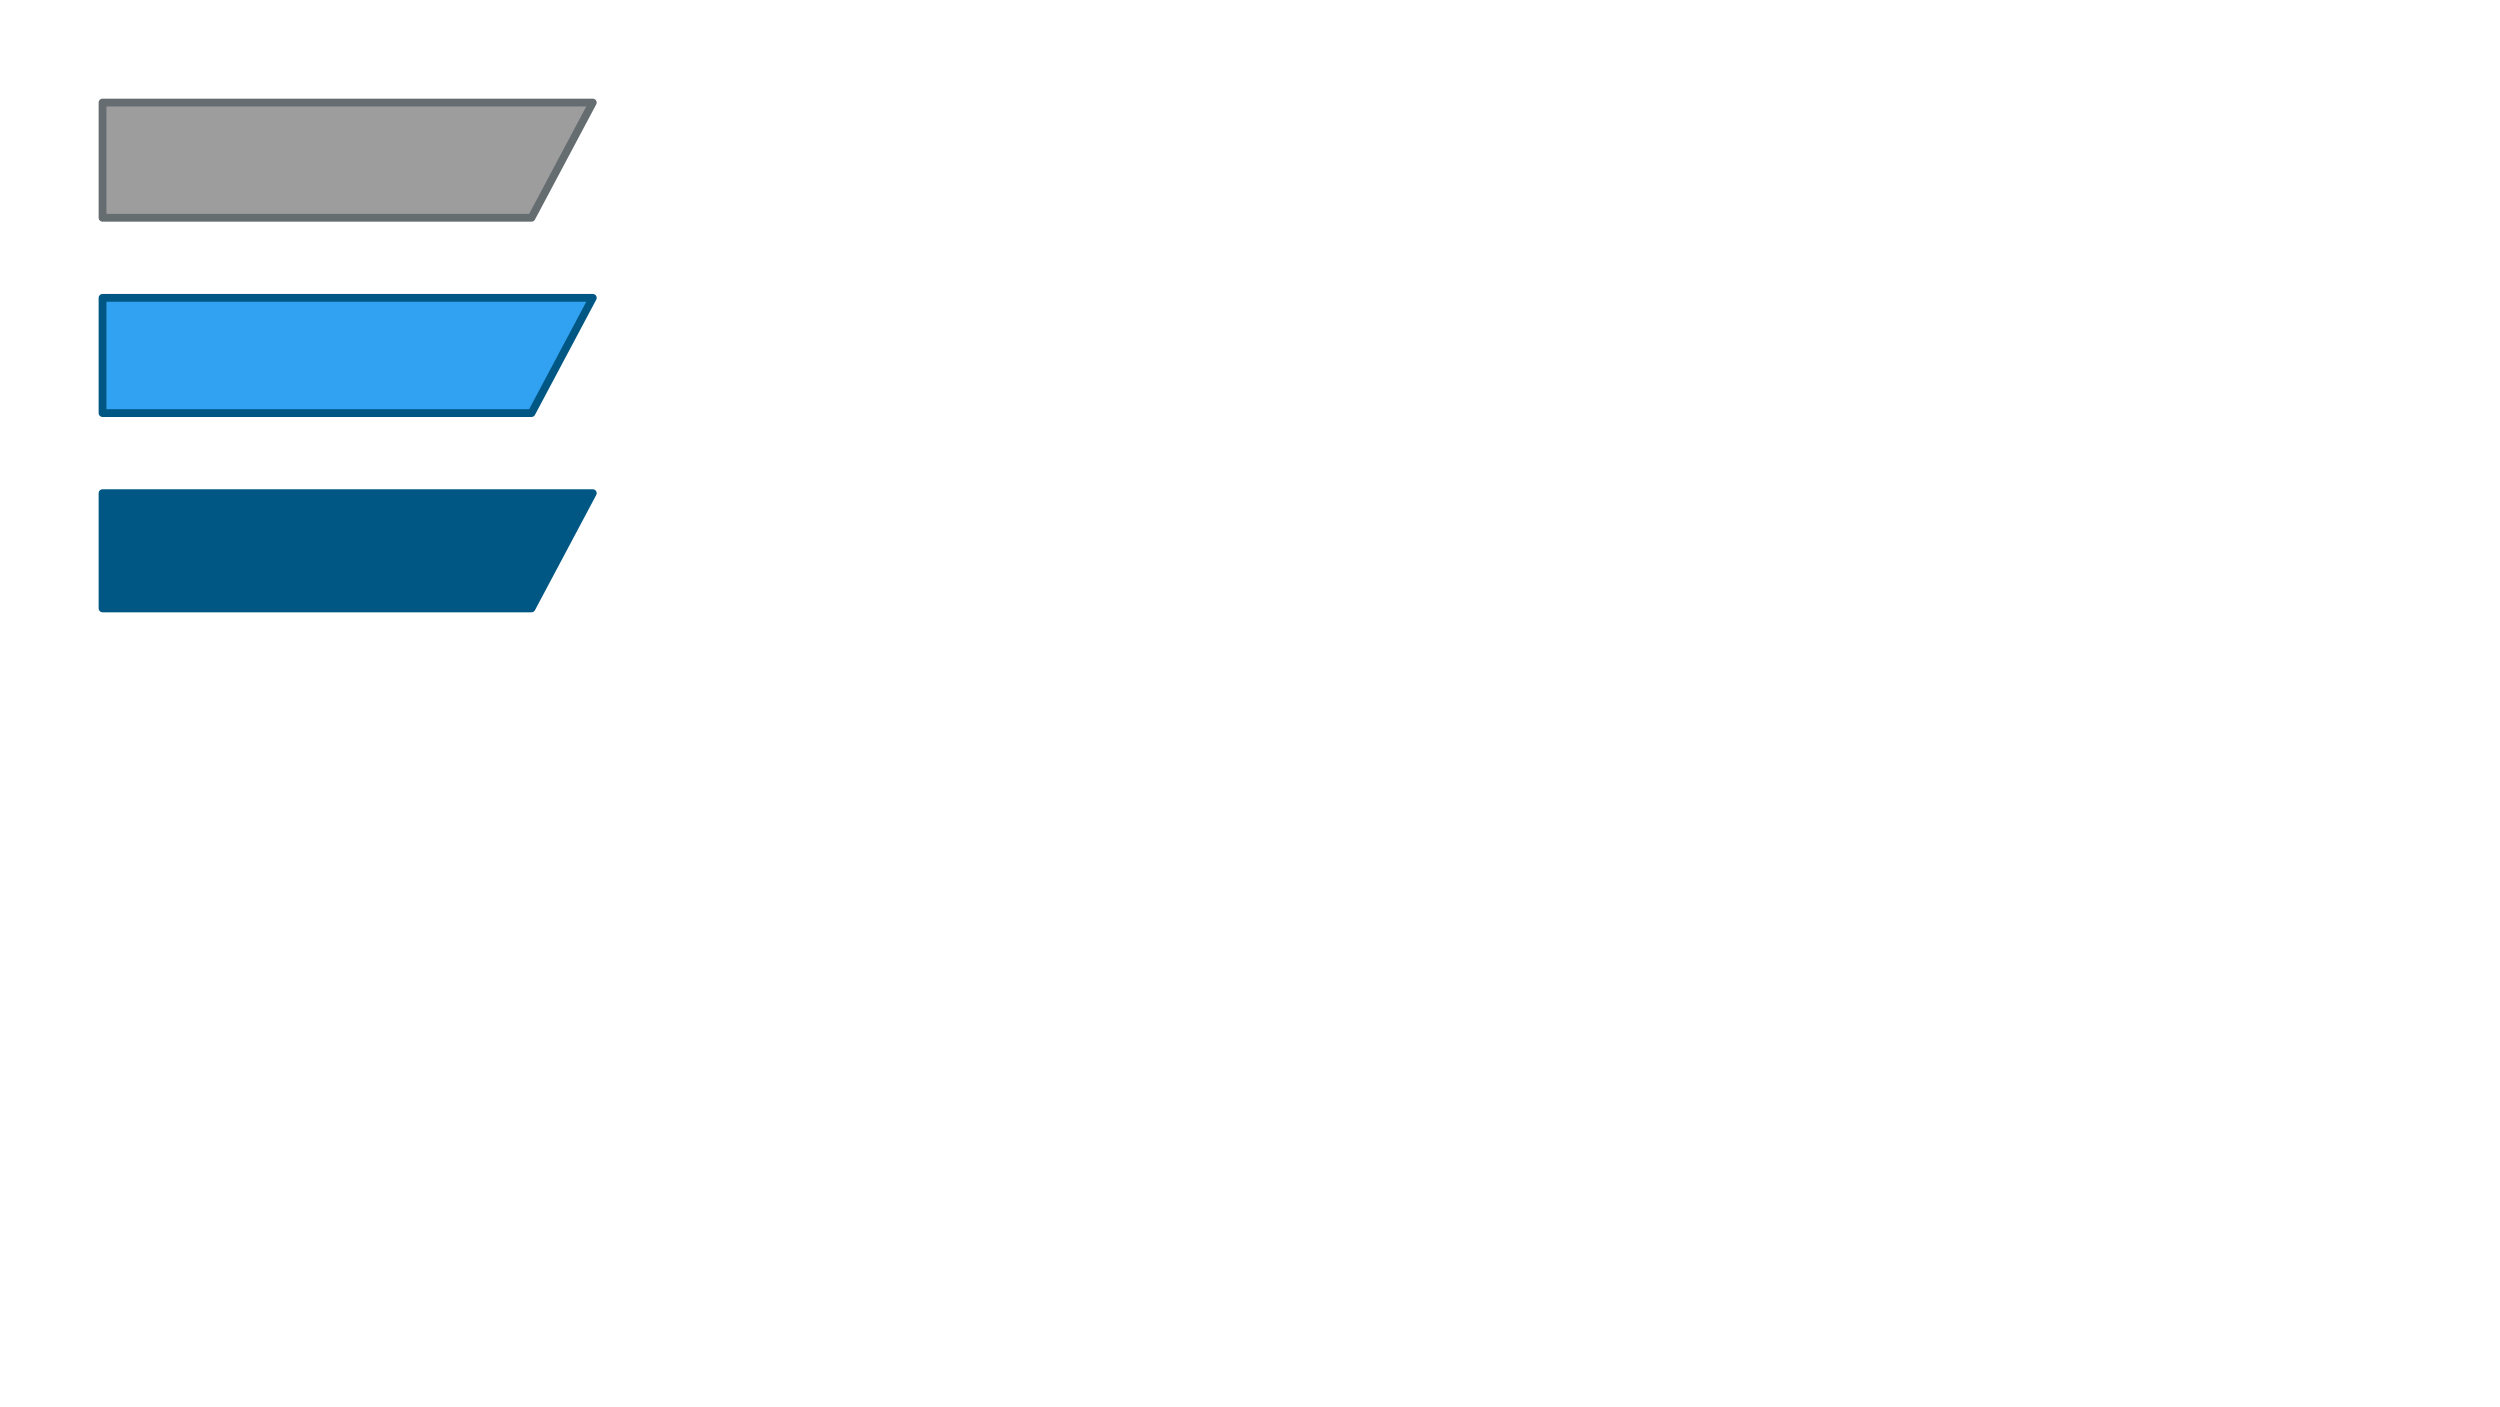
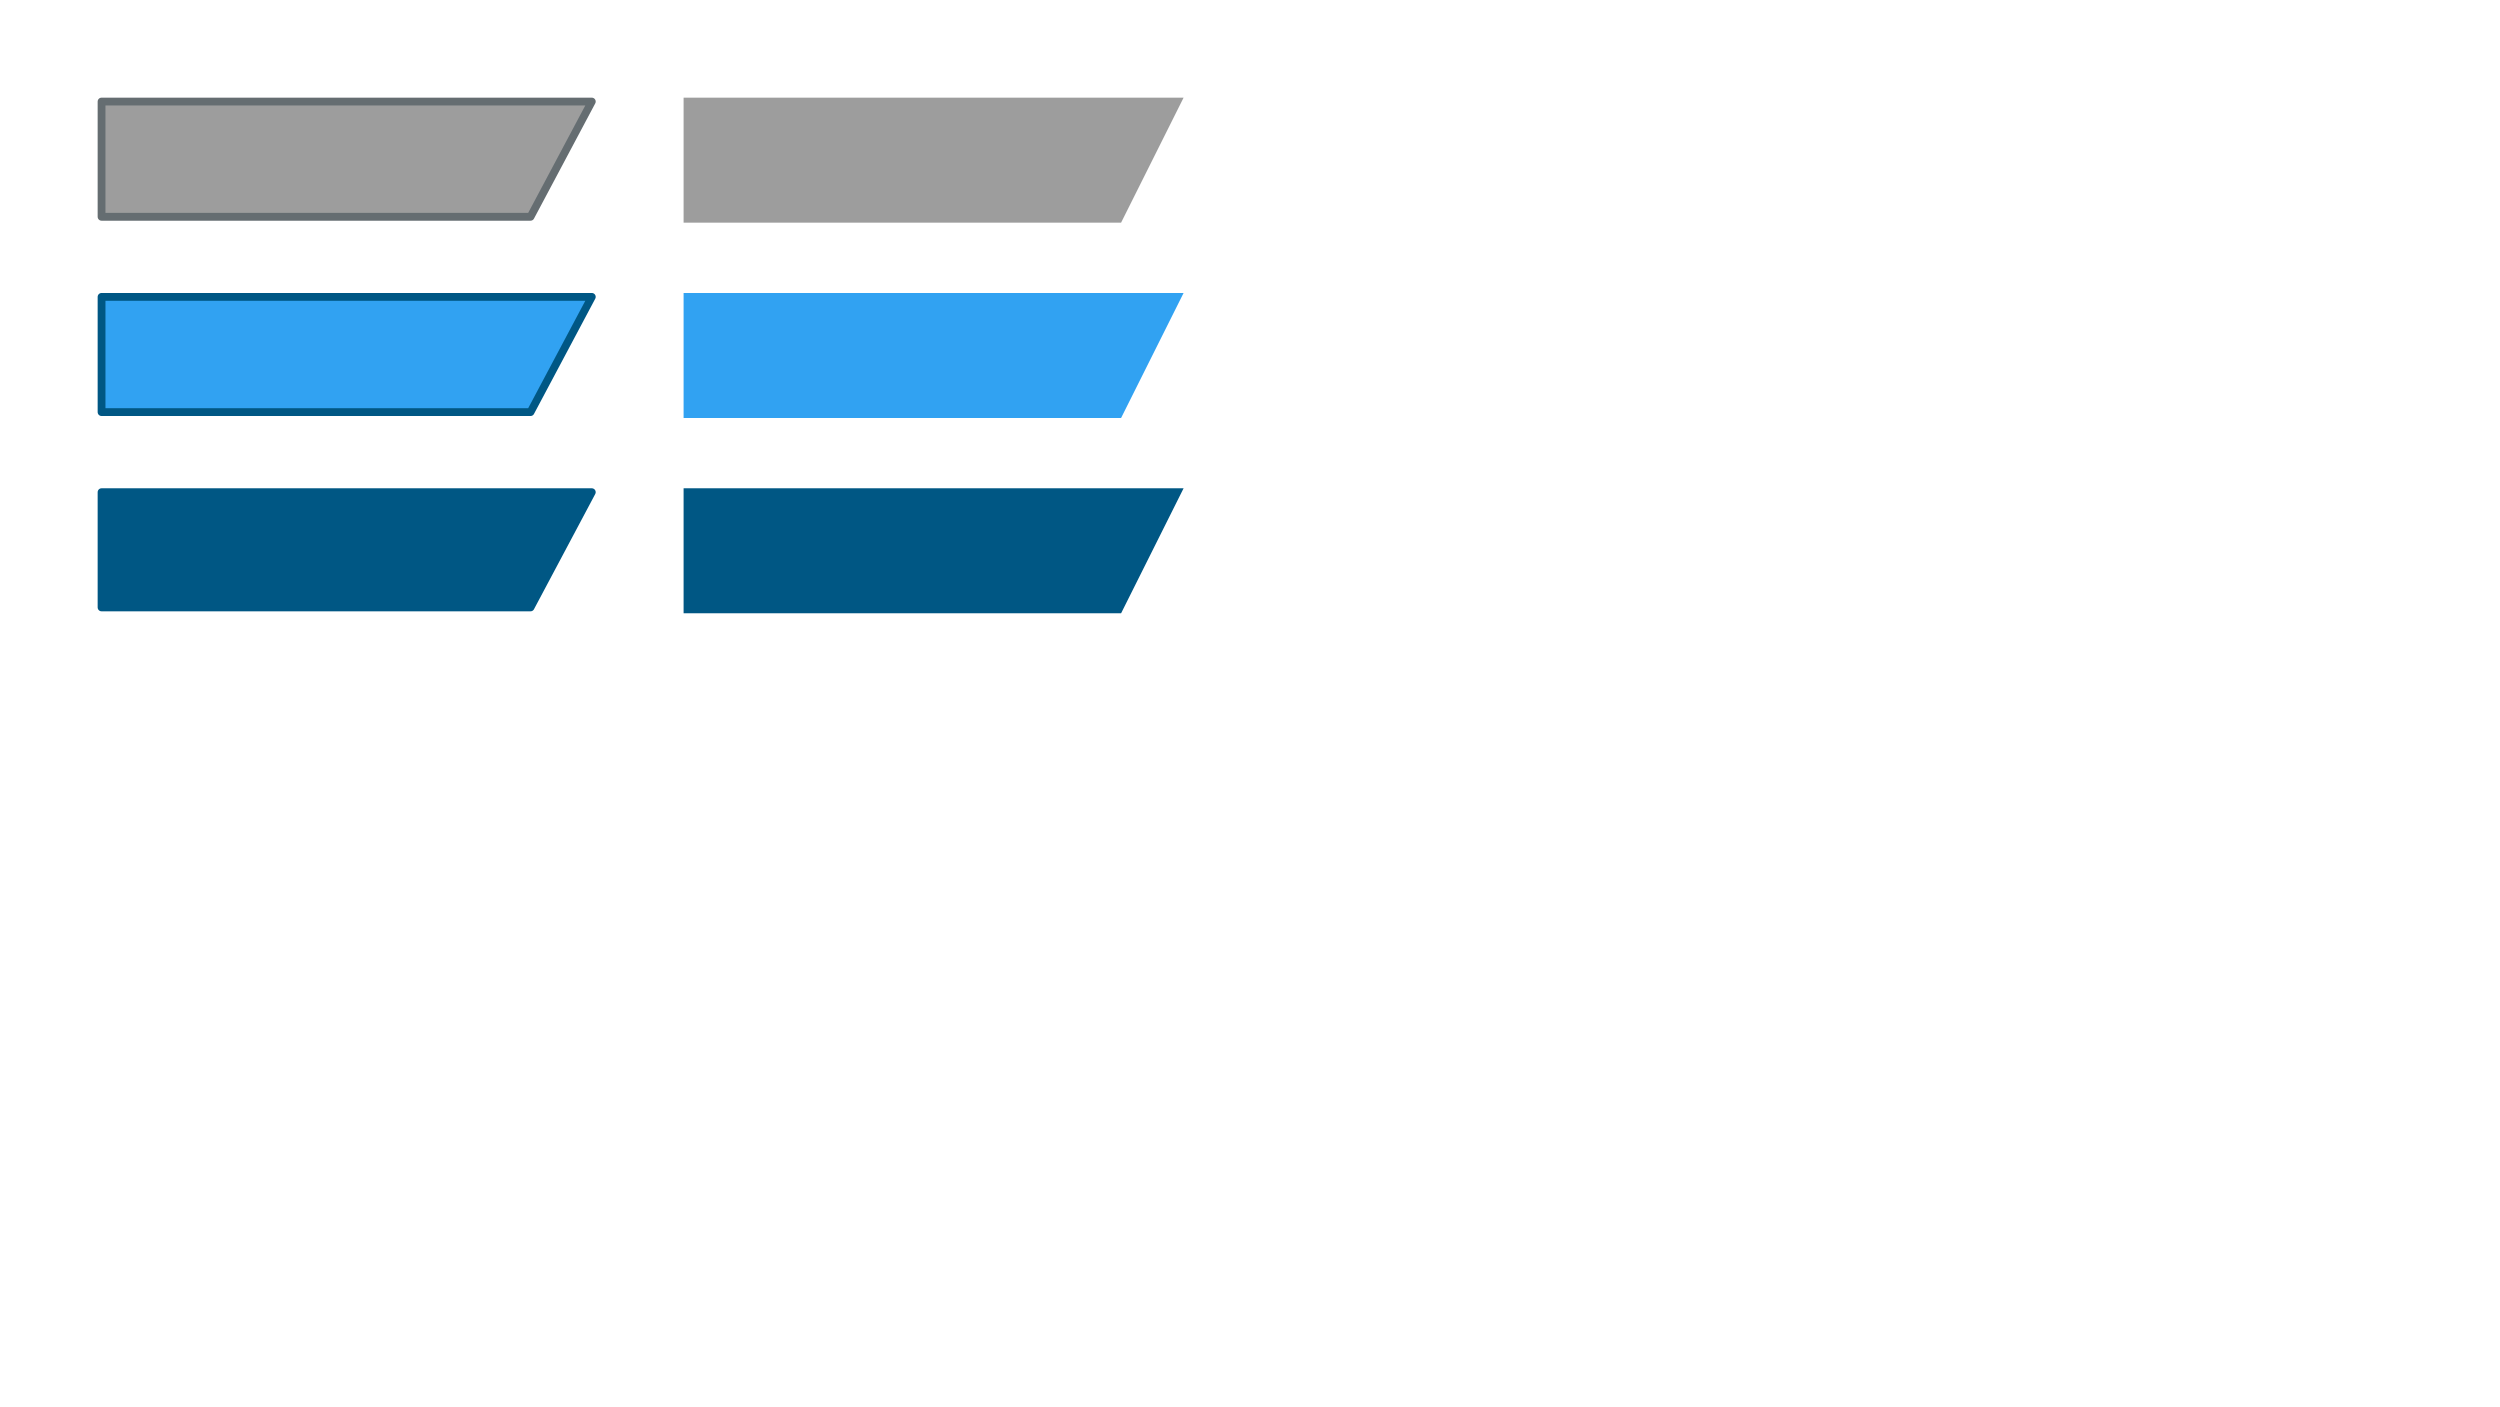
<svg xmlns="http://www.w3.org/2000/svg" width="1280" height="720" viewBox="0 0 338.667 190.5" version="1.1" id="svg8">
  <defs id="defs2" />
  <g id="layer1">
-     <path style="fill:#9d9d9d;stroke:#656d71;stroke-width:1.058;stroke-linejoin:round;stroke-miterlimit:4;stroke-dasharray:none;stroke-linecap:butt" d="M 13.891,13.891 H 80.301 L 72,29.501 H 13.891 Z" id="path883" />
-     <path style="fill:#31a2f2;stroke:#005784;stroke-width:1.058;stroke-linejoin:round;stroke-miterlimit:4;stroke-dasharray:none" d="m 13.891,40.349 h 66.41 l -8.301,15.61 H 13.891 Z" id="path883-7" />
-     <path style="fill:#005784;stroke:#005784;stroke-width:1.058;stroke-linejoin:round;stroke-miterlimit:4;stroke-dasharray:none" d="m 13.891,66.807 h 66.41 l -8.301,15.61 H 13.891 Z" id="path883-7-5" />
+     <path style="fill:#9d9d9d;stroke:#656d71;stroke-width:1.058;stroke-linecap:butt;stroke-linejoin:round;stroke-miterlimit:4;stroke-dasharray:none" d="M 13.758,13.758 H 80.169 L 71.867,29.369 H 13.758 Z" id="path883" />
+     <path style="fill:#31a2f2;stroke:#005784;stroke-width:1.058;stroke-linejoin:round;stroke-miterlimit:4;stroke-dasharray:none" d="M 13.758,40.217 H 80.169 L 71.868,55.827 H 13.758 Z" id="path883-7" />
+     <path style="fill:#005784;stroke:#005784;stroke-width:1.058;stroke-linejoin:round;stroke-miterlimit:4;stroke-dasharray:none" d="m 13.758,66.675 h 66.41 l -8.301,15.61 H 13.758 Z" id="path883-7-5" />
+     <path style="fill:#9d9d9d;stroke:none;stroke-width:1.058;stroke-linecap:butt;stroke-linejoin:round;stroke-miterlimit:4;stroke-dasharray:none" d="M 92.604,13.229 H 160.338 l -8.467,16.933 H 92.604 Z" id="path883-1" />
+     <path style="fill:#31a2f2;stroke:none;stroke-width:1.058;stroke-linejoin:round;stroke-miterlimit:4;stroke-dasharray:none" d="M 92.604,39.688 H 160.338 l -8.467,16.933 H 92.604 Z" id="path883-7-4" />
+     <path style="fill:#005784;stroke:none;stroke-width:1.058;stroke-linejoin:round;stroke-miterlimit:4;stroke-dasharray:none" d="M 92.604,66.146 H 160.338 L 151.871,83.079 H 92.604 Z" id="path883-7-5-2" />
  </g>
</svg>
